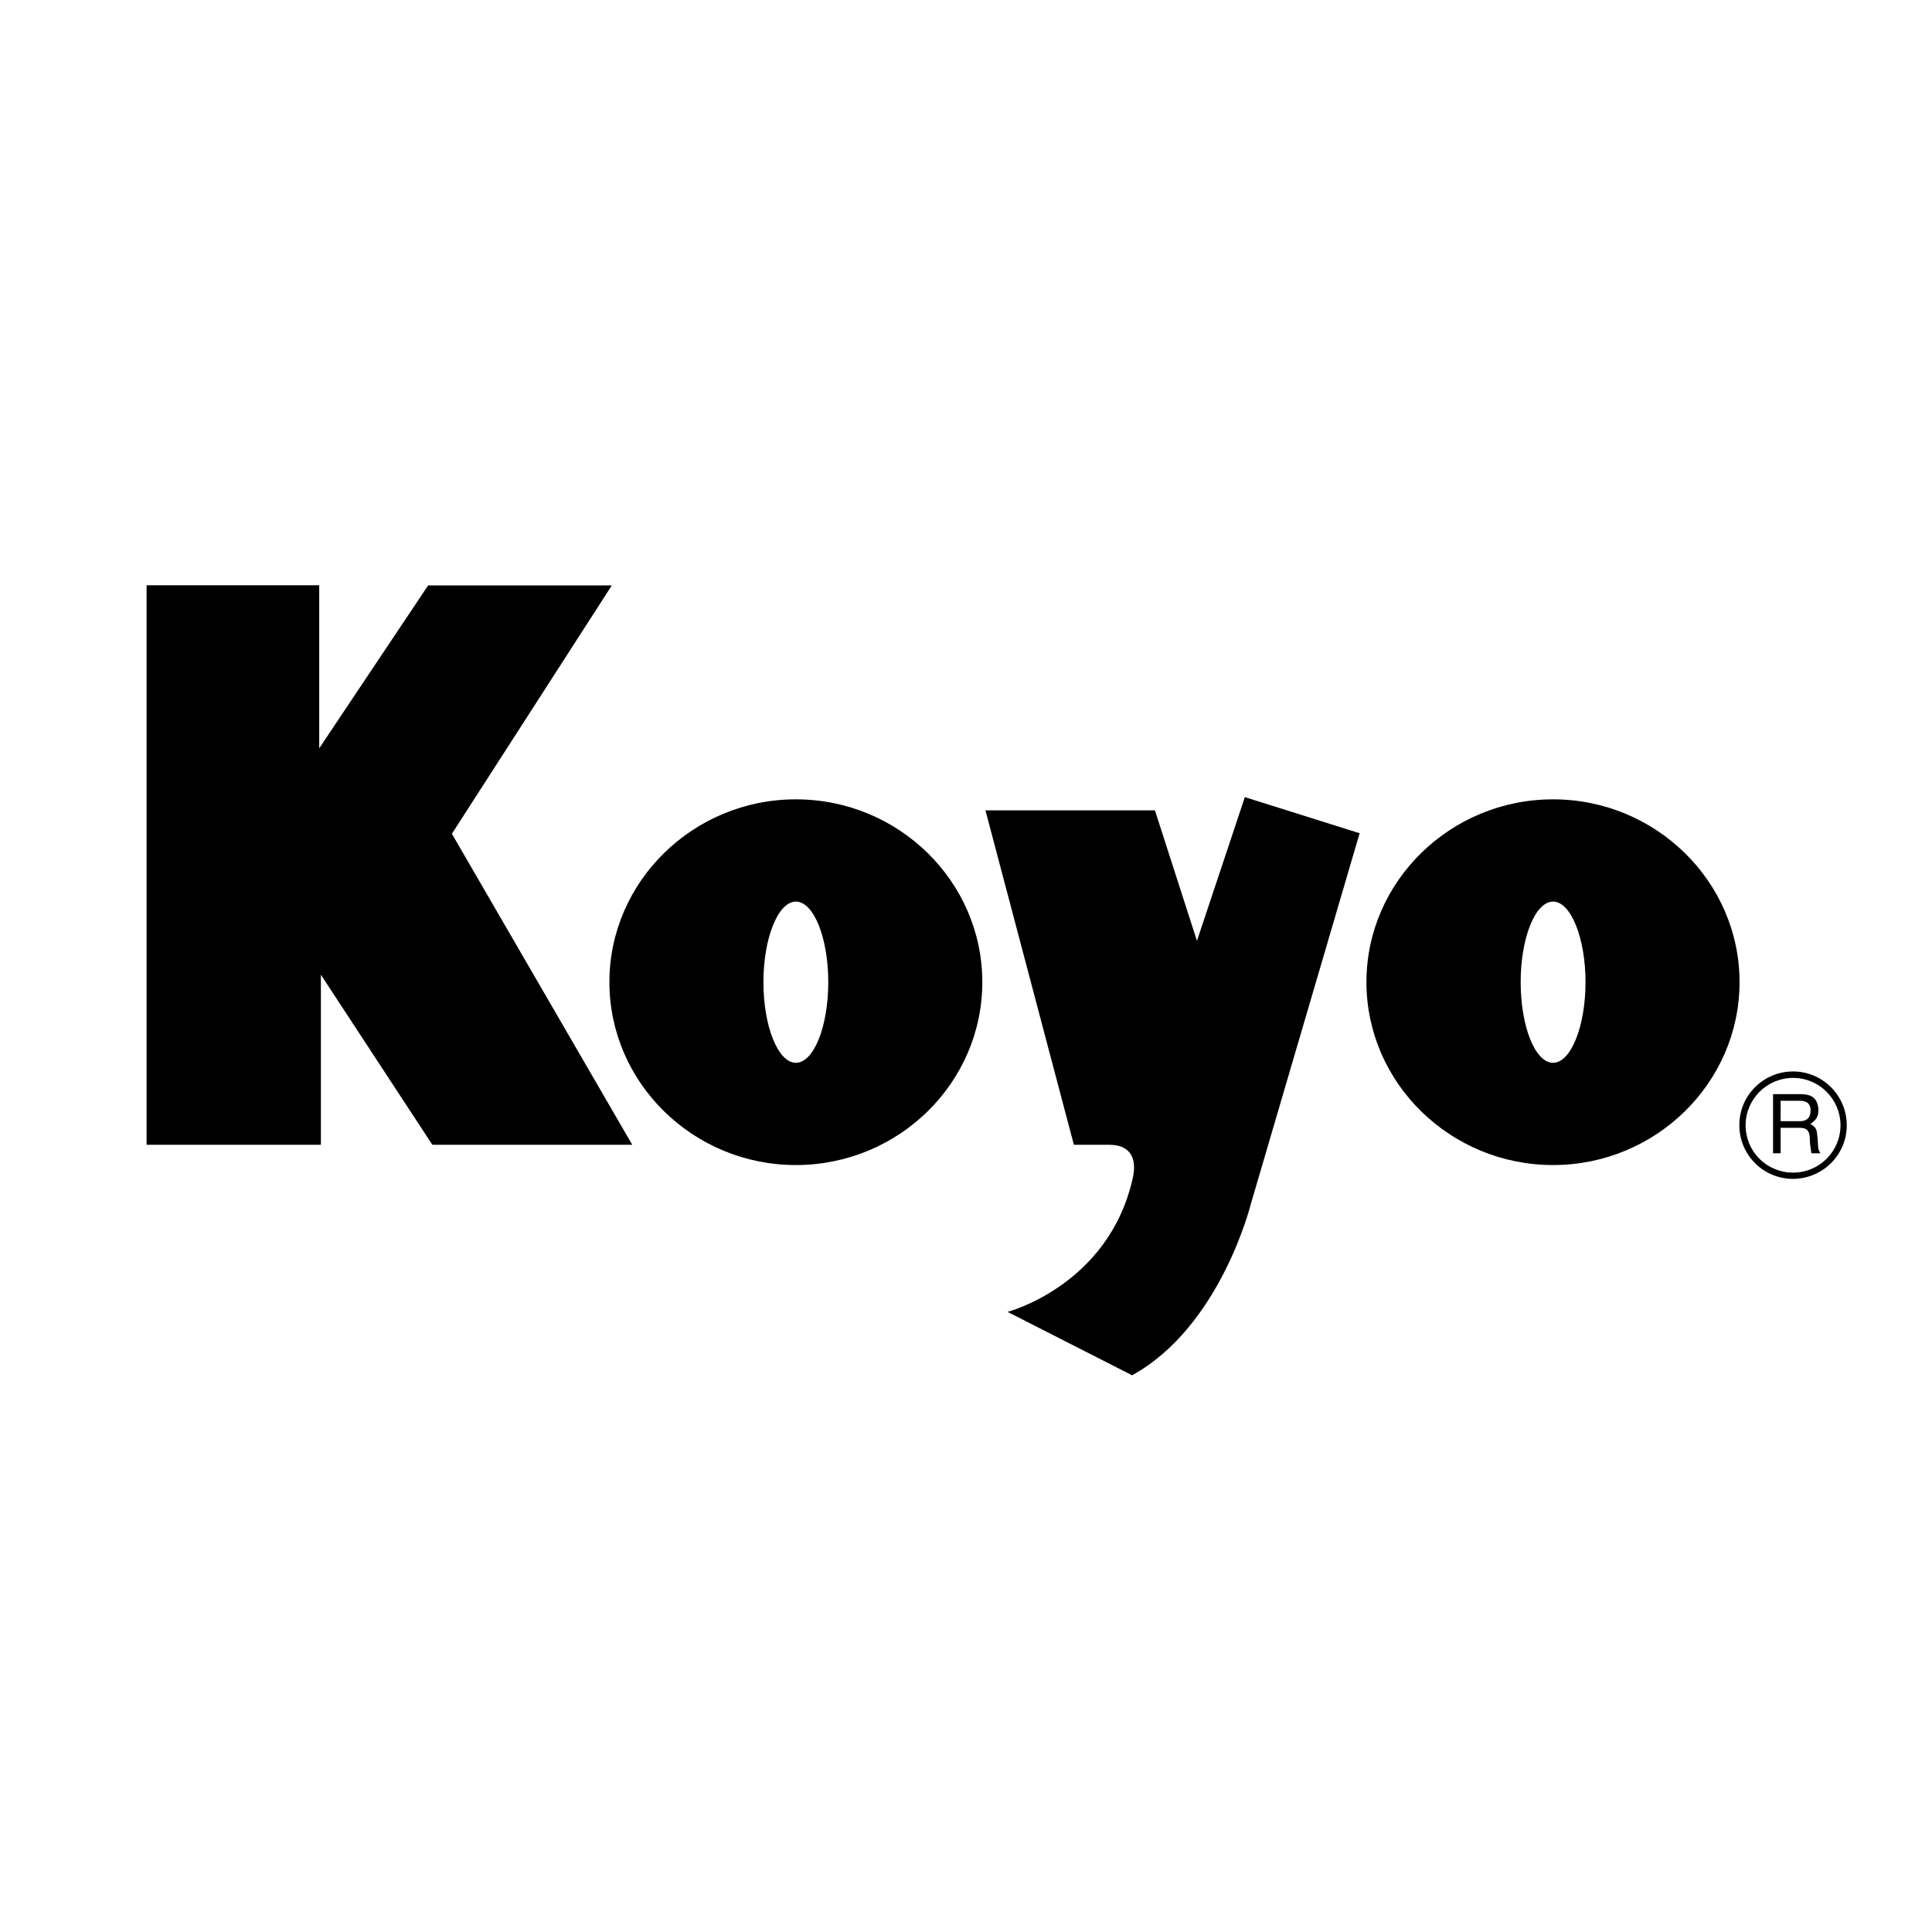
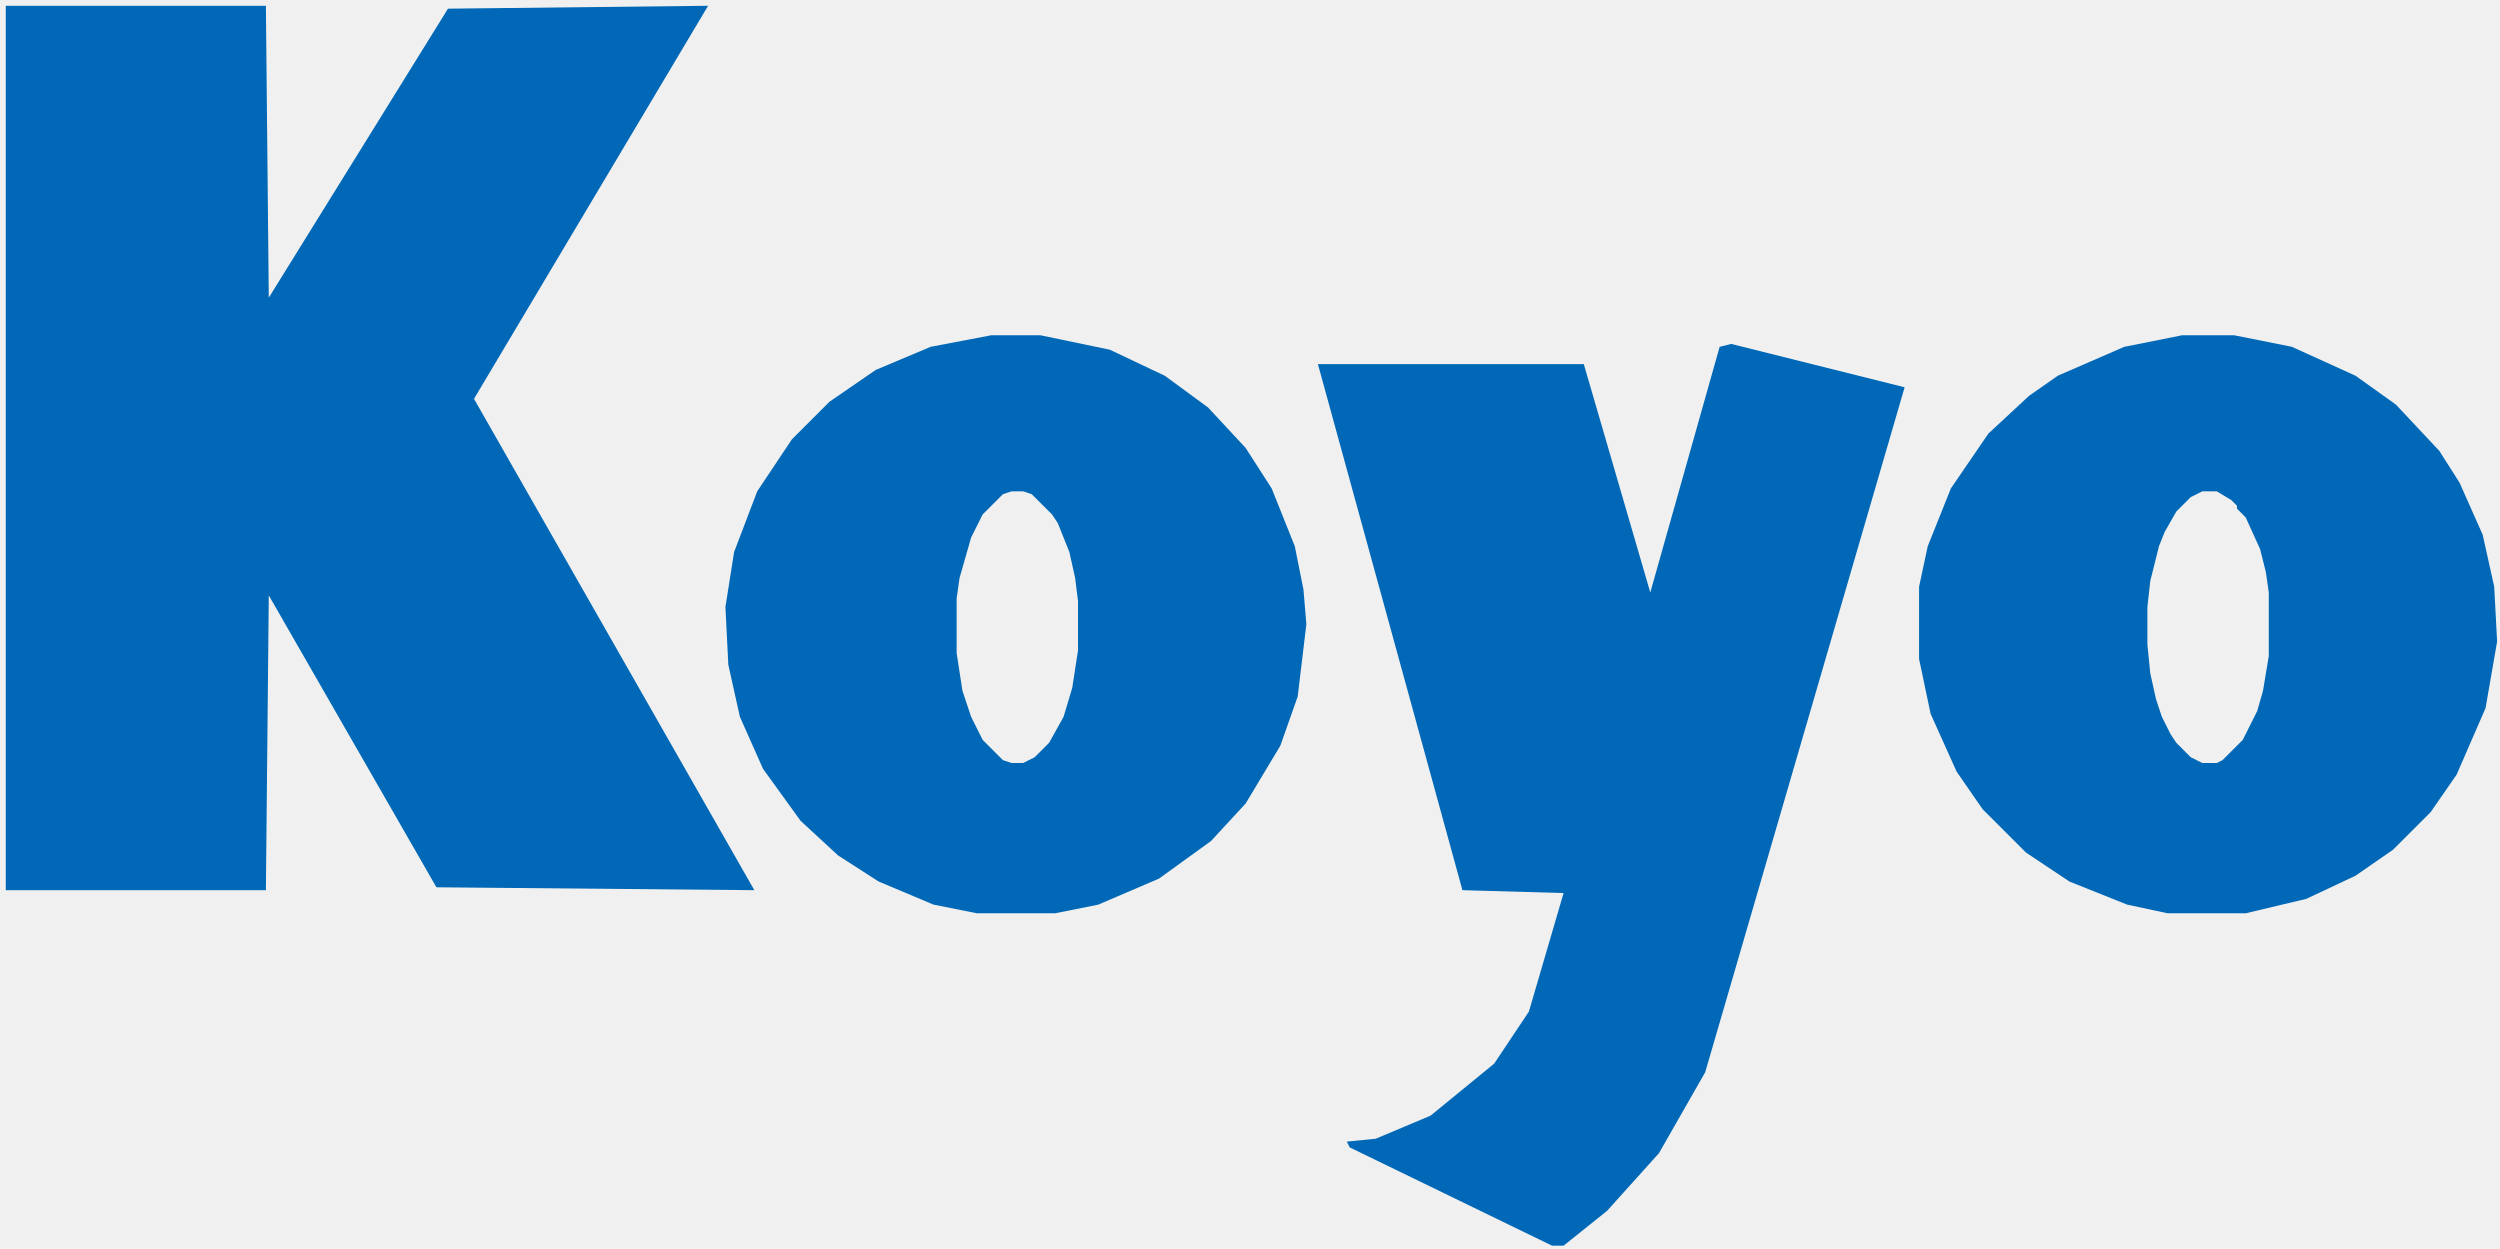
- <svg xmlns="http://www.w3.org/2000/svg" width="2500" height="2500" viewBox="0 0 192.756 192.756">
-   <g fill-rule="evenodd" clip-rule="evenodd">
-     <path fill="#fff" d="M0 0h192.756v192.756H0V0z" />
-     <path d="M184.252 112.268c0-2.961-2.408-5.369-5.35-5.369-2.977 0-5.385 2.408-5.367 5.369a5.347 5.347 0 0 0 5.367 5.348c2.942-.018 5.35-2.389 5.35-5.348zM154.951 79.75c10.238 0 18.604 8.198 18.604 18.235 0 10.055-8.365 18.252-18.604 18.252-10.256 0-18.621-8.197-18.621-18.252 0-10.037 8.365-18.235 18.621-18.235zM79.402 79.75c10.257 0 18.604 8.198 18.604 18.235 0 10.055-8.346 18.252-18.604 18.252-10.238 0-18.602-8.197-18.602-18.252 0-10.037 8.364-18.235 18.602-18.235zM110.67 114.215h-3.529l-8.822-33.363h16.91l4.191 13.015 4.779-14.338 11.451 3.603-10.863 37.021s-3.014 12.205-11.838 17.059l-12.426-6.324s10.129-2.646 12.5-13.381c.387-1.73-.074-3.292-2.353-3.292z" />
-     <path d="M14.625 114.215V58.39h17.224v16.268l10.863-16.25H61.04L45.084 83.187l17.996 31.028H43.135l-11.12-16.967v16.967h-17.39z" />
-     <path d="M154.951 89.952c1.766 0 3.236 3.621 3.236 8.033 0 4.447-1.471 8.051-3.236 8.051-1.783 0-3.234-3.604-3.234-8.051 0-4.412 1.451-8.033 3.234-8.033zM79.402 89.952c1.784 0 3.235 3.621 3.235 8.033 0 4.447-1.452 8.051-3.235 8.051-1.764 0-3.235-3.604-3.235-8.051 0-4.412 1.471-8.033 3.235-8.033zM183.627 112.268a4.722 4.722 0 0 1-4.725 4.723 4.71 4.71 0 0 1-4.742-4.705 4.732 4.732 0 1 1 9.467-.018z" fill="#fff" />
-     <path d="M176.898 115.061h.754v-2.537h1.949c1.213 0 .883 1.084 1.012 1.783l.109.754h.9c-.312-.514-.201-.643-.275-1.416-.092-1.029-.111-1.121-.717-1.506.588-.441.809-.717.791-1.471-.092-1.342-.975-1.508-1.895-1.508h-2.629v5.901h.001z" />
-     <path d="M179.547 109.822c.477 0 1.193.129 1.084 1.139-.074.754-.57.9-1.084.9h-1.895v-2.039h1.895z" fill="#fff" />
-   </g>
+ <svg xmlns="http://www.w3.org/2000/svg" viewBox="0 0 865 432" width="865" height="432">
+   <path d="M 659 134 L 599 119 L 595 120 L 571 205 L 548 126 L 456 126 L 506 308 L 541 309 L 529 350 L 517 368 L 495 386 L 476 394 L 466 395 L 467 397 L 537 431 L 541 431 L 556 419 L 574 399 L 590 371 Z" fill="#0068b6" fill-rule="evenodd" />
+   <path d="M 755 116 L 735 120 L 712 130 L 702 137 L 688 150 L 675 169 L 667 189 L 664 203 L 664 228 L 668 247 L 677 267 L 686 280 L 701 295 L 716 305 L 736 313 L 750 316 L 777 316 L 798 311 L 815 303 L 828 294 L 841 281 L 850 268 L 860 245 L 864 222 L 863 203 L 859 185 L 851 167 L 844 156 L 829 140 L 815 130 L 793 120 L 773 116 Z M 762 170 L 767 170 L 772 173 L 774 175 L 774 176 L 777 179 L 782 190 L 784 198 L 785 205 L 785 227 L 783 239 L 781 246 L 776 256 L 769 263 L 767 264 L 762 264 L 758 262 L 753 257 L 751 254 L 748 248 L 746 242 L 744 233 L 743 223 L 743 210 L 744 201 L 747 189 L 749 184 L 753 177 L 758 172 Z" fill="#0068b6" fill-rule="evenodd" />
+   <path d="M 343 116 L 322 120 L 303 128 L 287 139 L 274 152 L 262 170 L 254 191 L 251 210 L 252 230 L 256 248 L 264 266 L 277 284 L 290 296 L 304 305 L 323 313 L 338 316 L 365 316 L 380 313 L 401 304 L 419 291 L 431 278 L 443 258 L 449 241 L 452 216 L 451 204 L 448 189 L 440 169 L 431 155 L 418 141 L 403 130 L 384 121 L 360 116 Z M 350 170 L 354 170 L 357 171 L 364 178 L 366 181 L 370 191 L 372 200 L 373 208 L 373 225 L 371 238 L 368 248 L 363 257 L 358 262 L 354 264 L 350 264 L 347 263 L 340 256 L 336 248 L 333 239 L 331 226 L 331 207 L 332 200 L 336 186 L 340 178 L 347 171 Z" fill="#0068b6" fill-rule="evenodd" />
+   <path d="M 2 2 L 2 308 L 92 308 L 93 206 L 151 307 L 261 308 L 164 138 L 245 2 L 155 3 L 93 103 L 92 2 Z" fill="#0068b6" fill-rule="evenodd" />
</svg>
